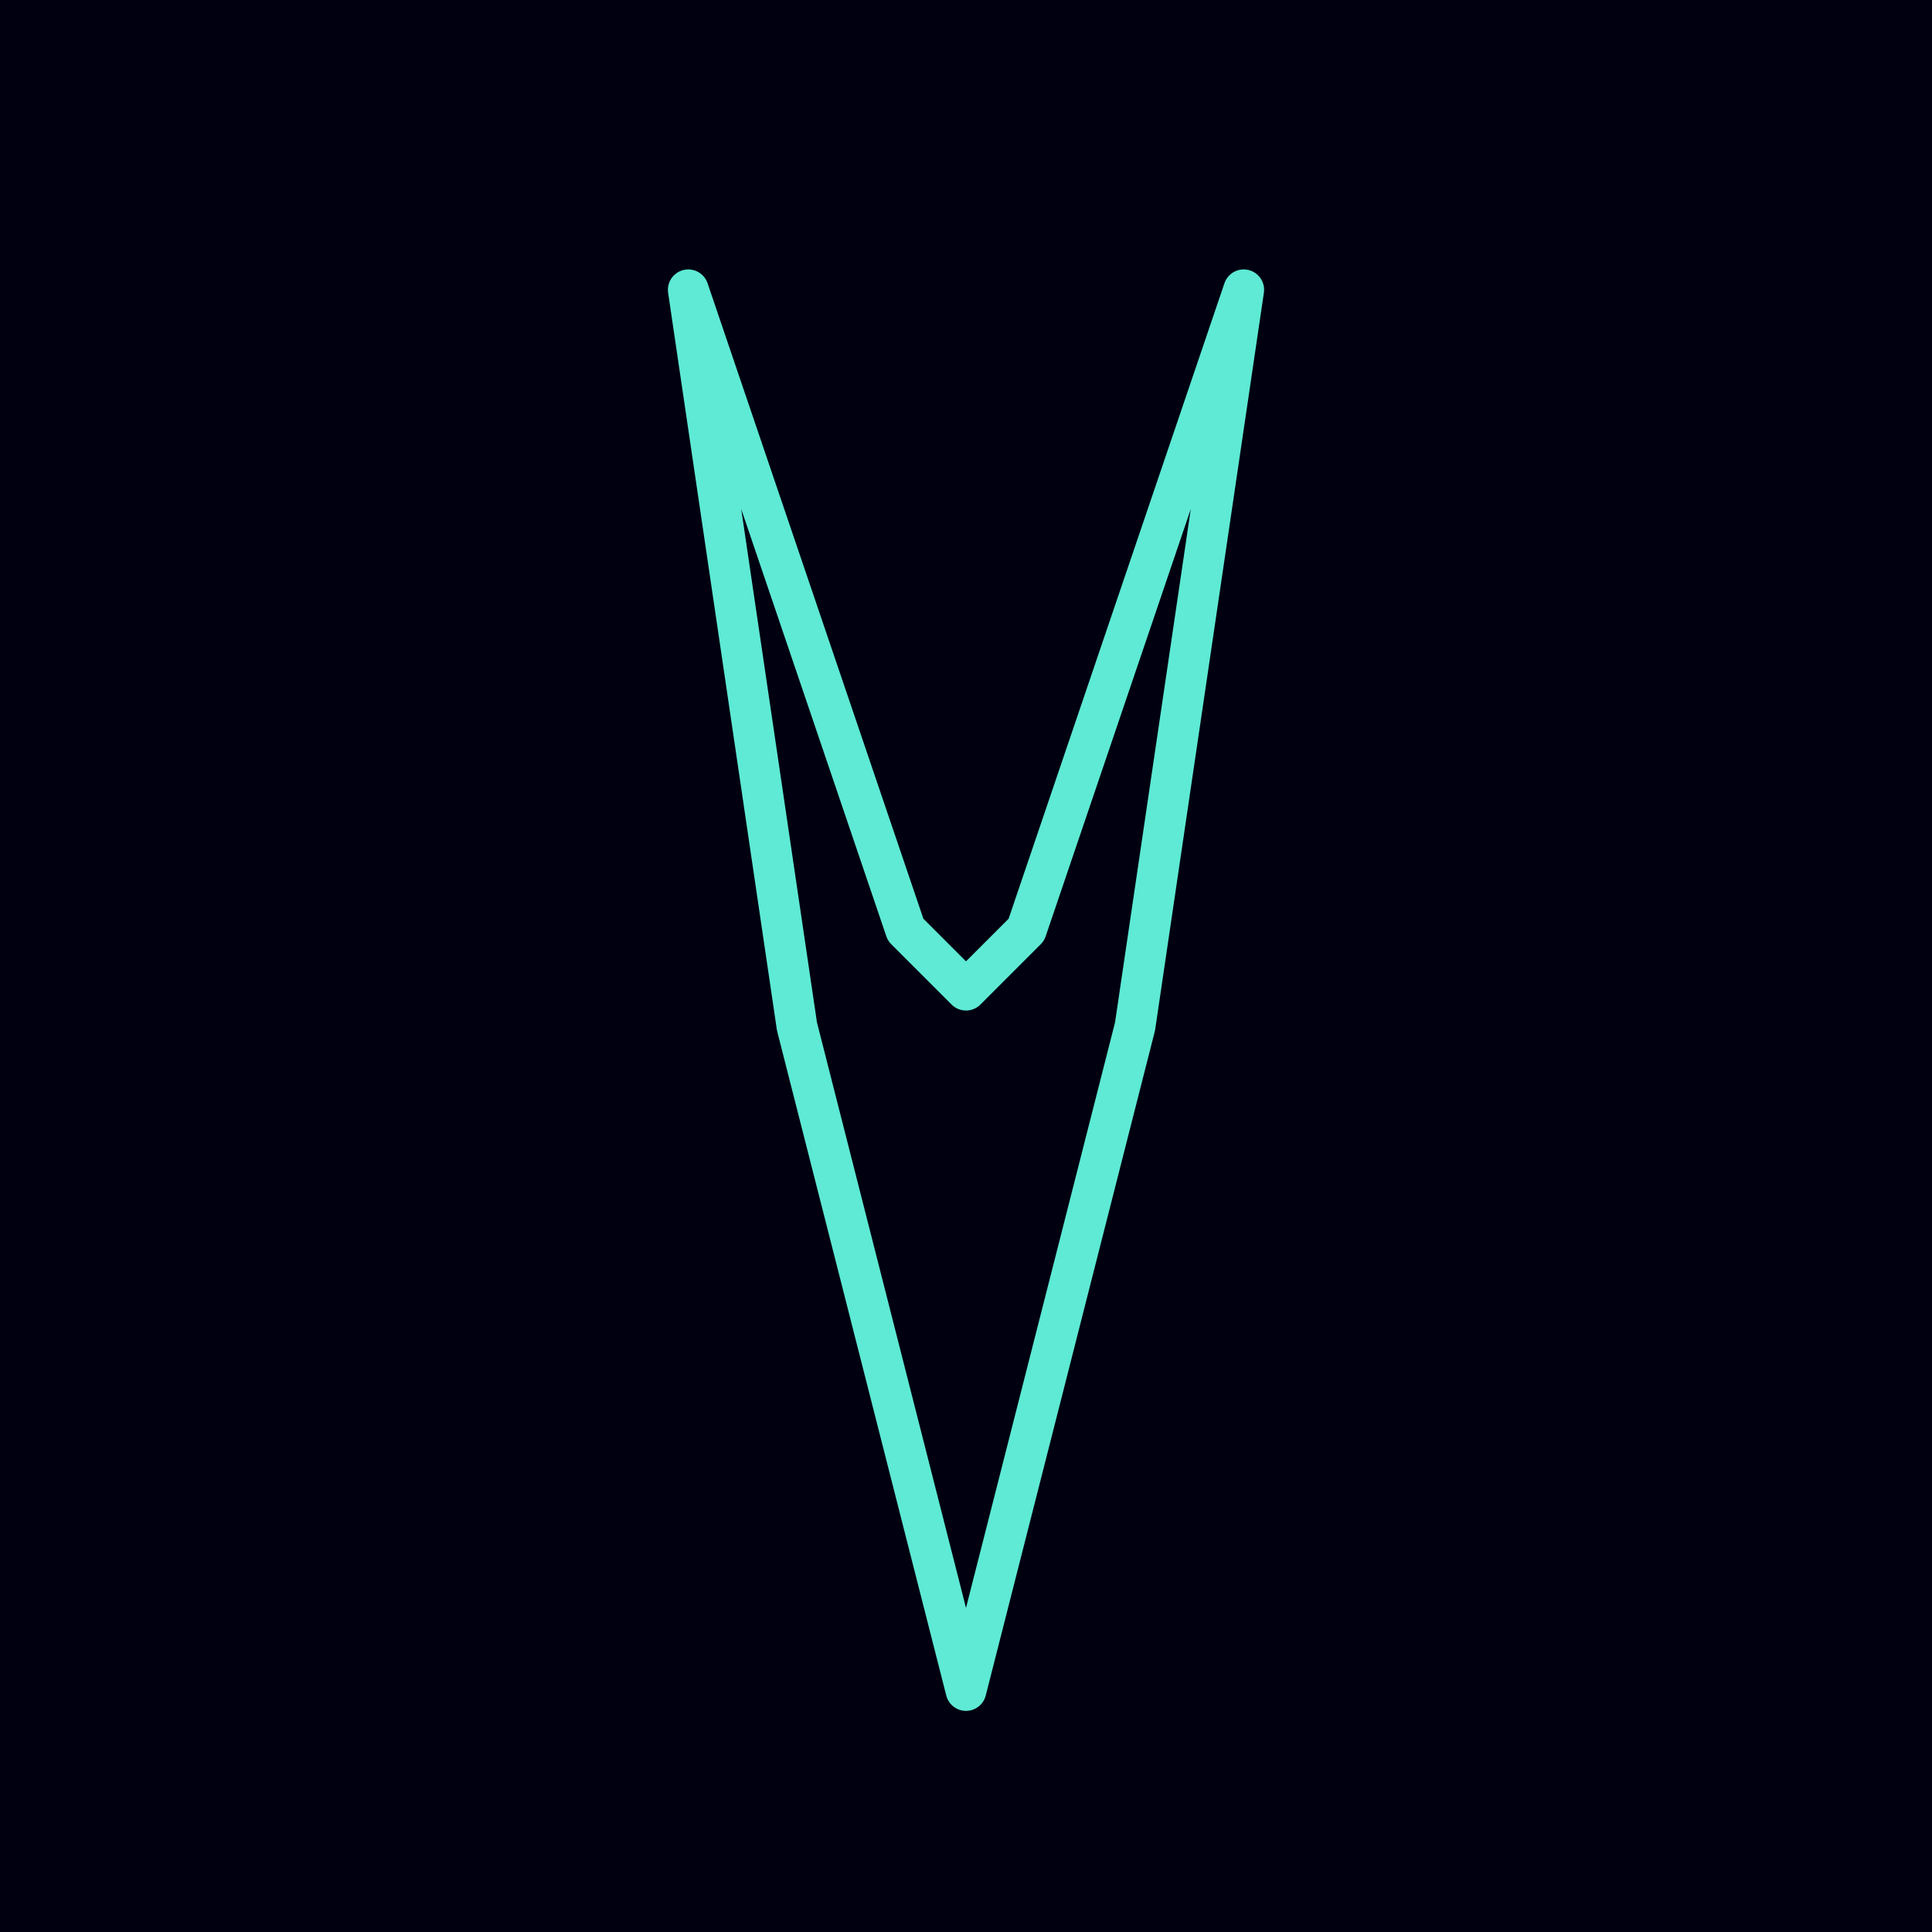
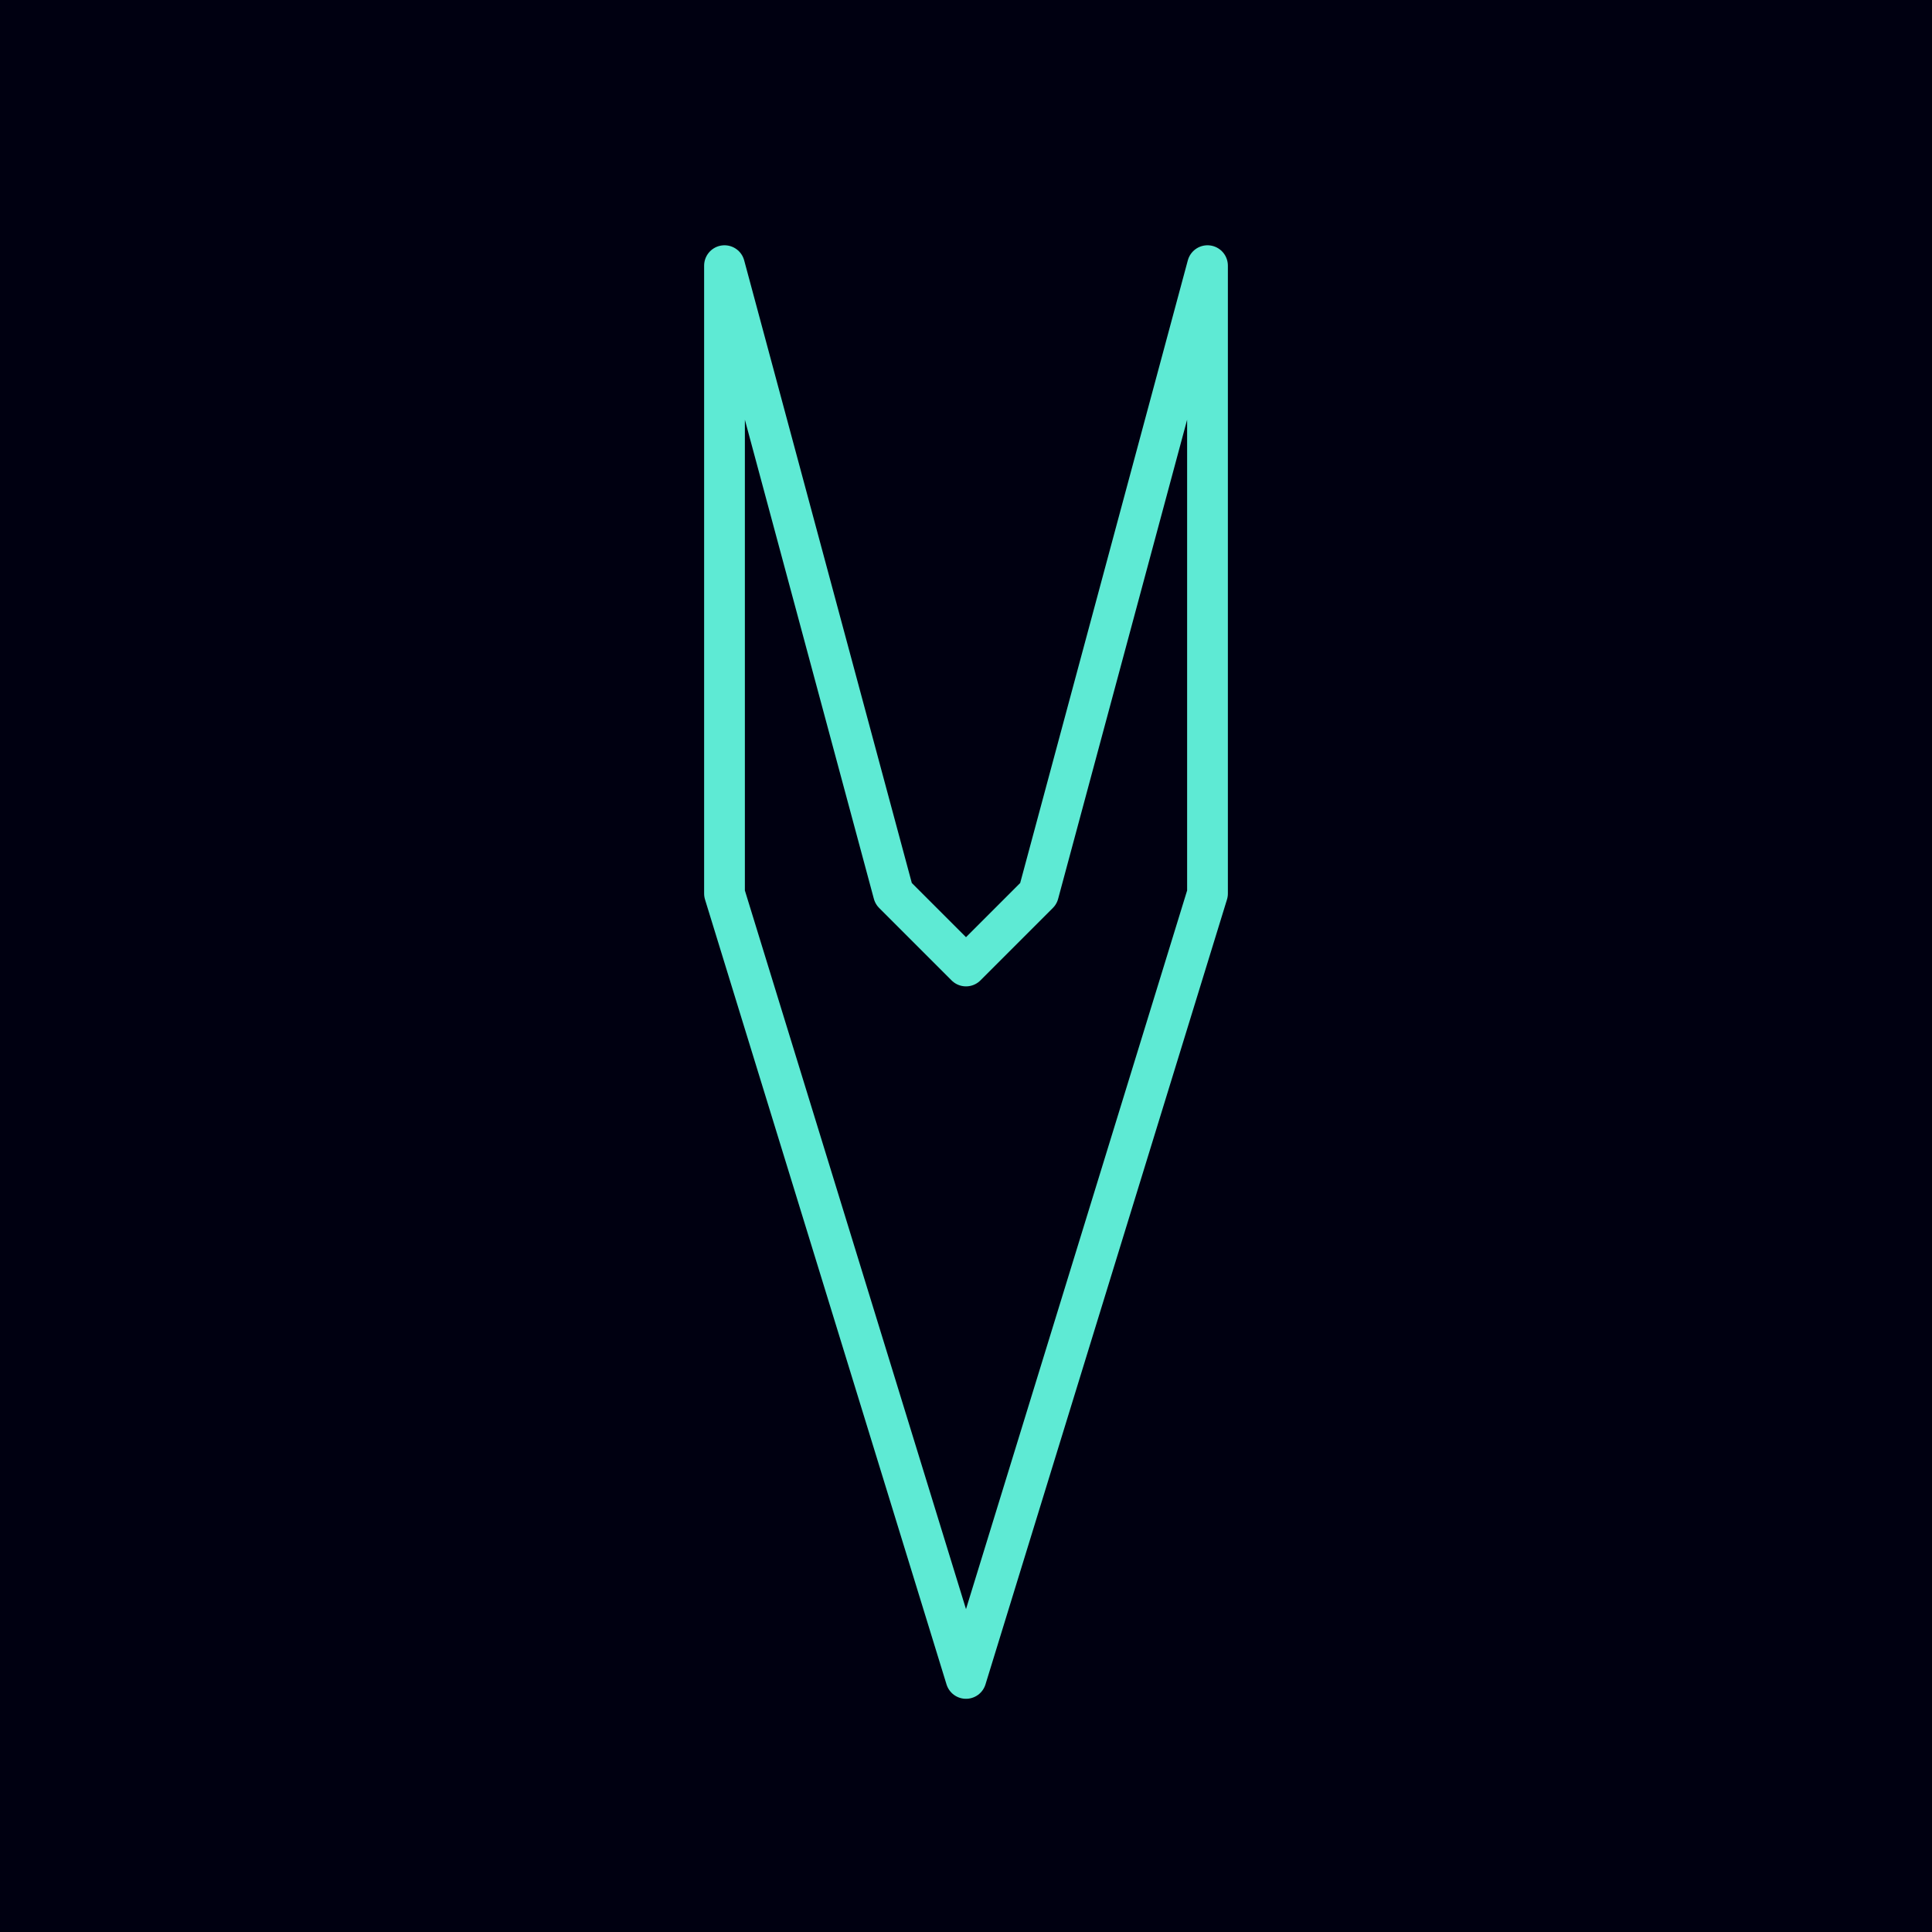
<svg xmlns="http://www.w3.org/2000/svg" viewBox="0 0 64 64" width="64" height="64" role="img" aria-label="skirmisher y-fork">
  <rect width="64" height="64" fill="#000011" />
  <g fill="none" stroke="#5EEAD4" stroke-width="1.35" stroke-linecap="round" stroke-linejoin="round">
-     <path d="M41.2 9.6 L34 30.8 L32 32.8 L30 30.8 L22.8 9.6 L26.4 34 L32 56 L37.6 34 Z" />
+     <path d="M40 8.8 L34.4 29.6 L32 32 L29.6 29.6 L24 8.8 L24 29.6 L32 55.6 L40 29.6 Z" />
  </g>
</svg>
